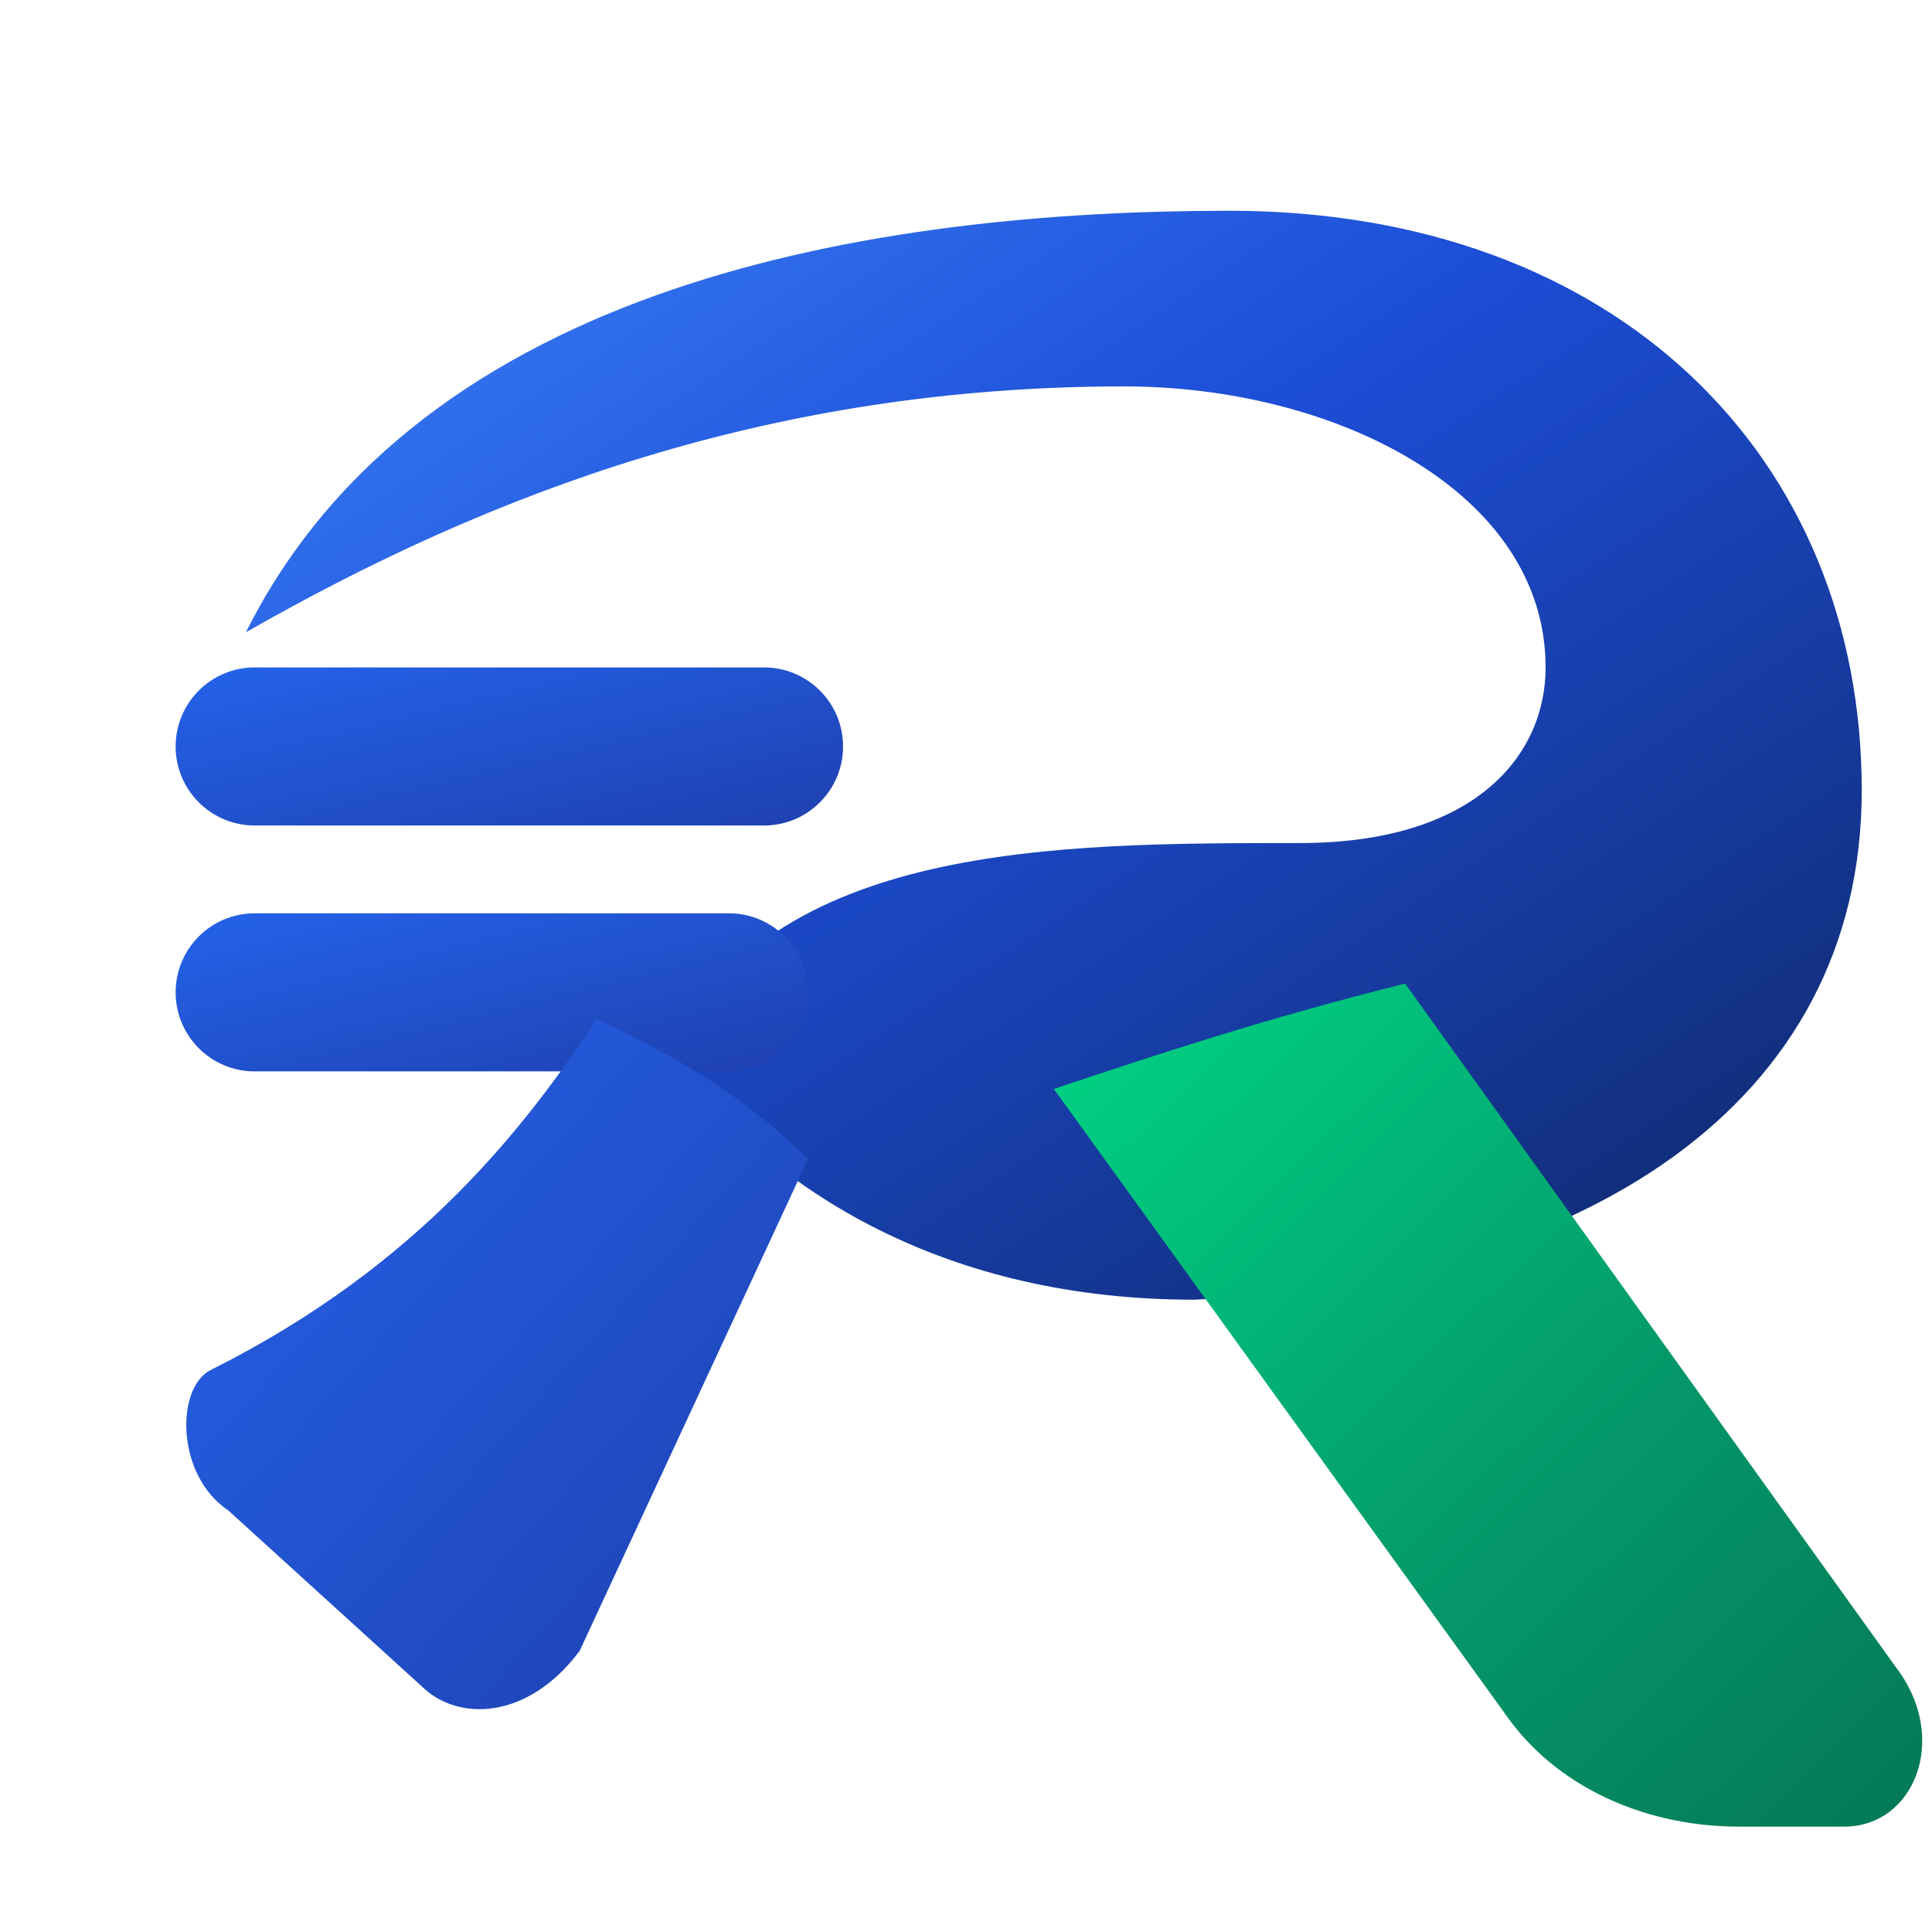
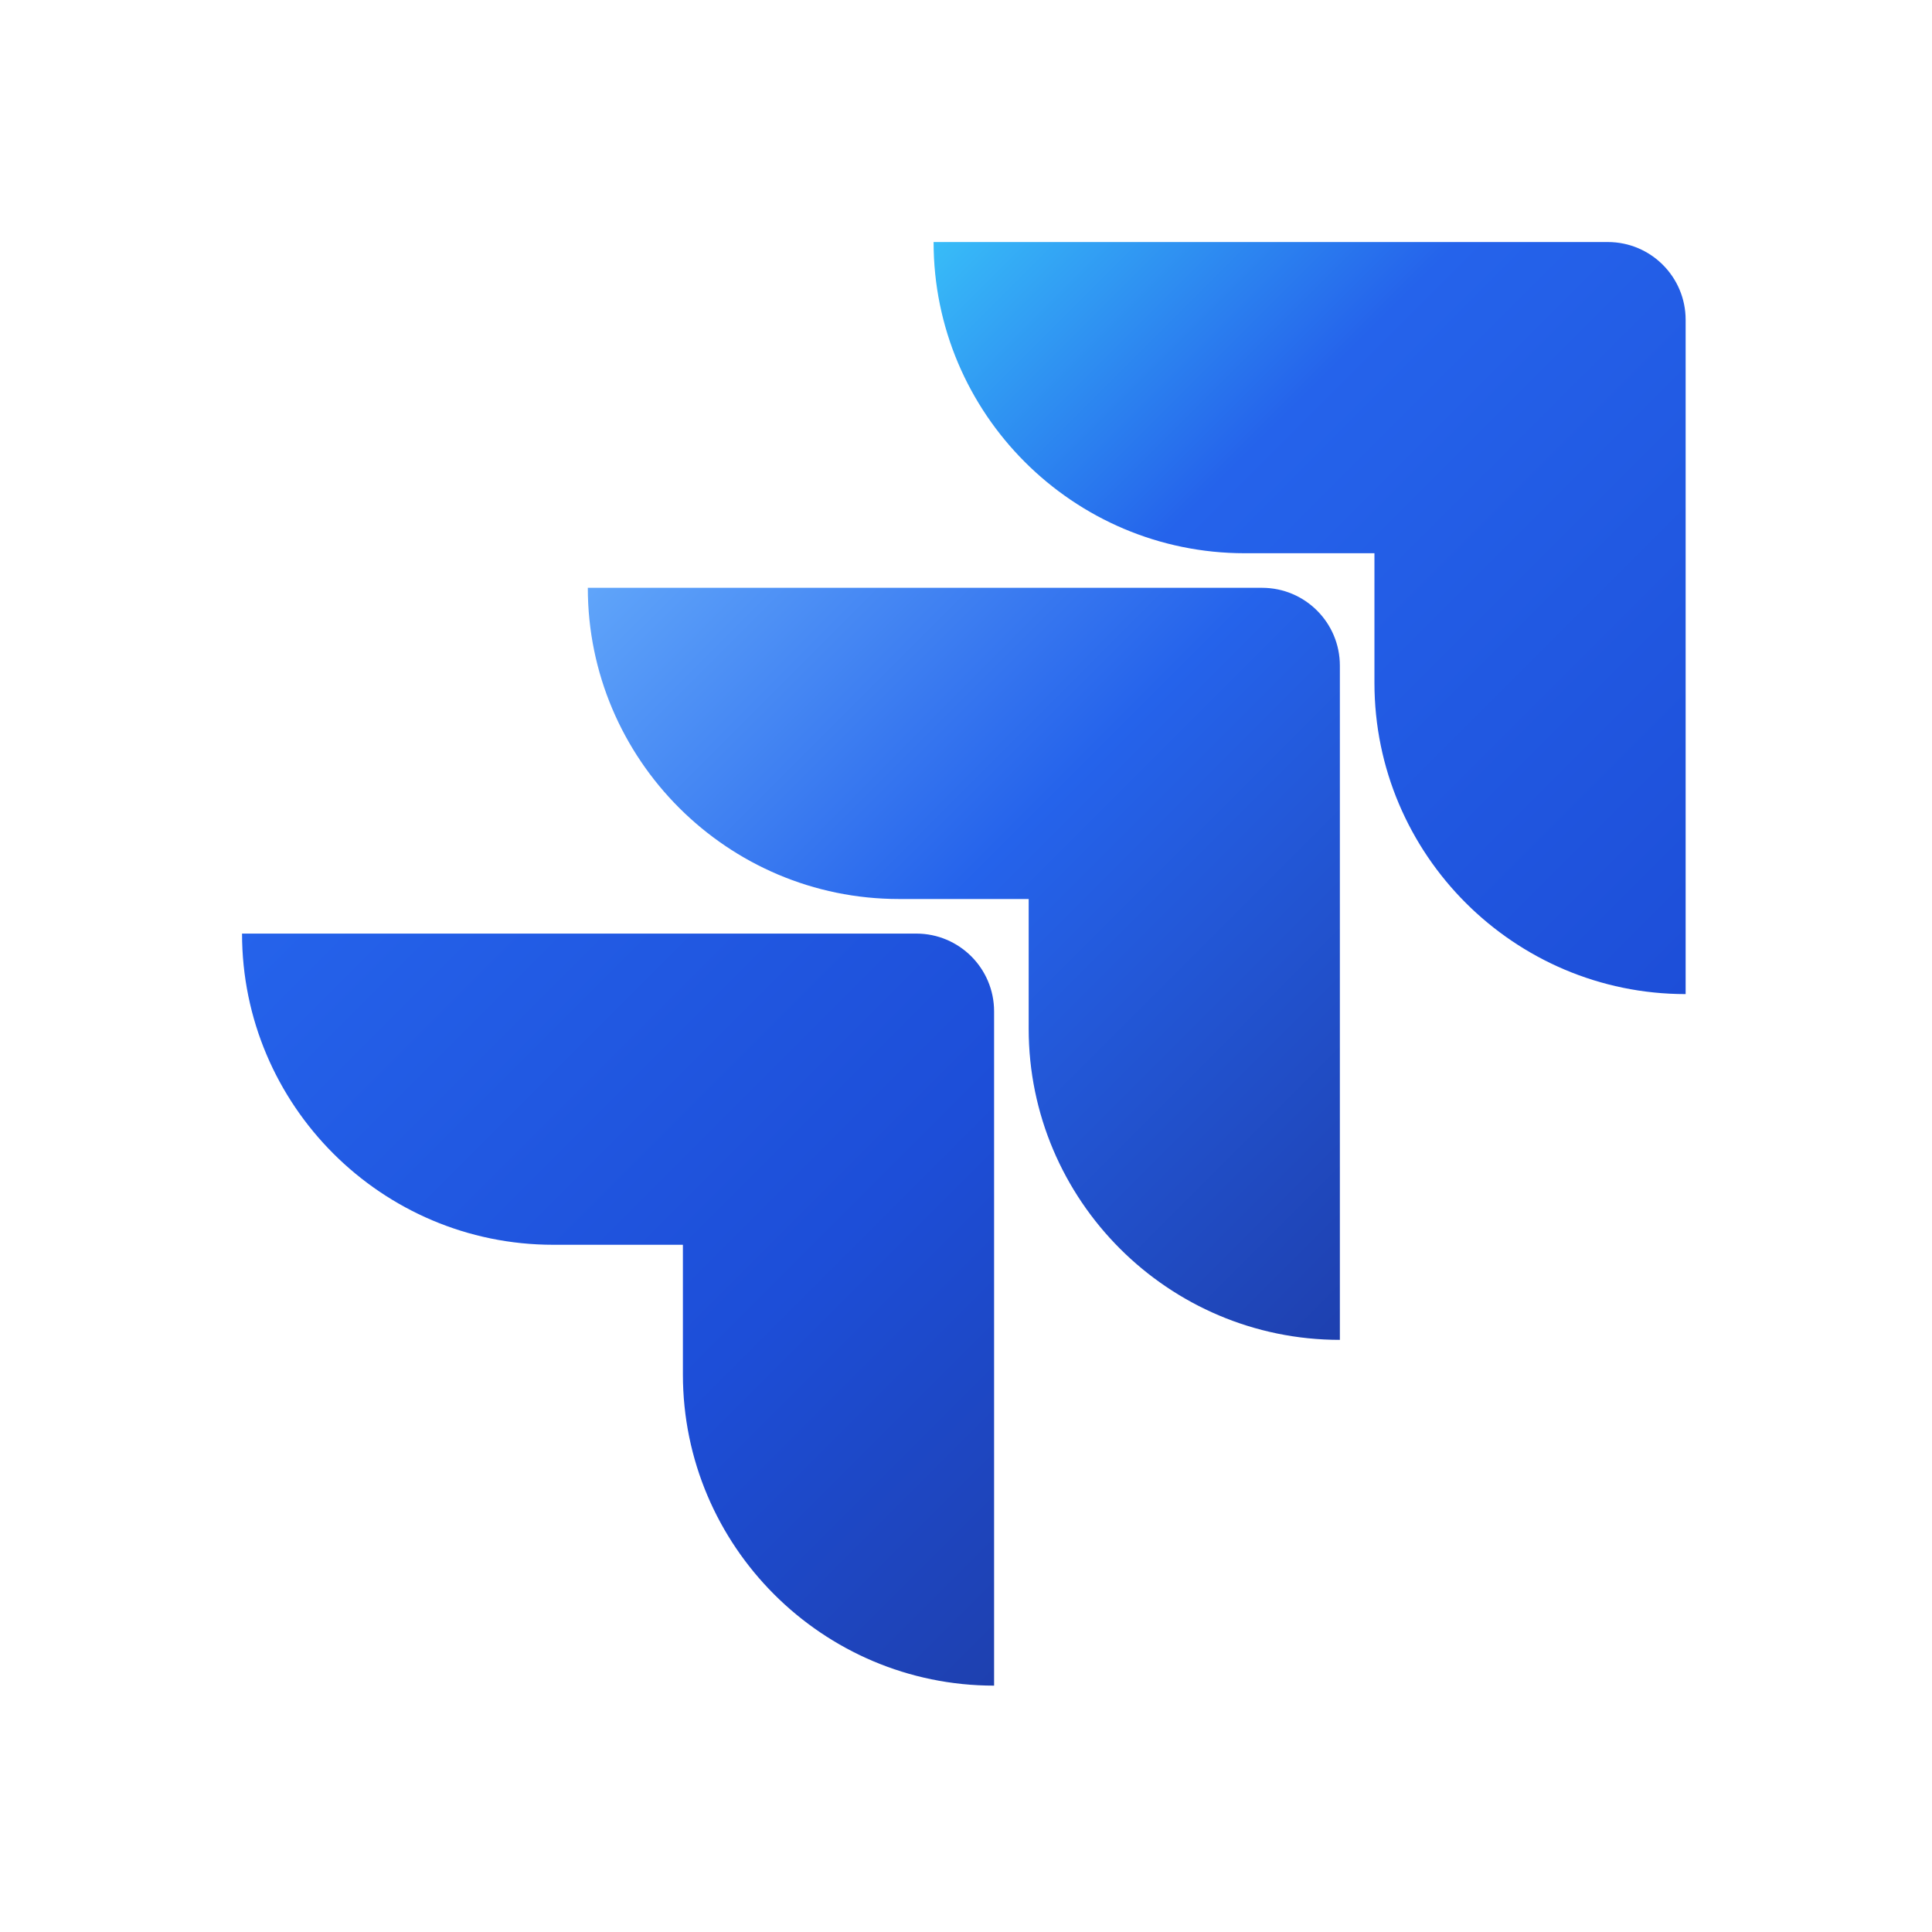
- <svg xmlns="http://www.w3.org/2000/svg" viewBox="0 0 110 110" width="100%" height="100%">
+ <svg xmlns="http://www.w3.org/2000/svg" viewBox="0 0 447 447" width="100%" height="100%">
  <defs>
-     <linearGradient id="bl" x1="0%" y1="0%" x2="100%" y2="100%">
-       <stop offset="0%" stop-color="#3b82f6" />
-       <stop offset="40%" stop-color="#1d4ed8" />
-       <stop offset="100%" stop-color="#0f2766" />
+     <linearGradient id="chevGradTop" x1="0%" y1="0%" x2="100%" y2="100%">
+       <stop offset="0%" stop-color="#38bdf8" />
+       <stop offset="35%" stop-color="#2563eb" />
+       <stop offset="100%" stop-color="#1d4ed8" />
    </linearGradient>
-     <linearGradient id="br" x1="0%" y1="0%" x2="100%" y2="100%">
-       <stop offset="0%" stop-color="#2563eb" />
+     <linearGradient id="chevGradMid" x1="0%" y1="0%" x2="100%" y2="100%">
+       <stop offset="0%" stop-color="#60a5fa" />
+       <stop offset="45%" stop-color="#2563eb" />
      <stop offset="100%" stop-color="#1e40af" />
    </linearGradient>
-     <linearGradient id="gl" x1="0%" y1="0%" x2="100%" y2="100%">
-       <stop offset="0%" stop-color="#00d685" />
-       <stop offset="60%" stop-color="#059669" />
-       <stop offset="100%" stop-color="#047857" />
+     <linearGradient id="chevGradBot" x1="0%" y1="0%" x2="100%" y2="100%">
+       <stop offset="0%" stop-color="#2563eb" />
+       <stop offset="60%" stop-color="#1d4ed8" />
+       <stop offset="100%" stop-color="#1e40af" />
    </linearGradient>
  </defs>
-   <path d="M 14 36 C 24 16, 50 12, 70 12 C 92 12, 106 26, 106 45 C 106 63, 90 73, 68 74 C 54 74 44 68 38 60 C 44 48 60 48 74 48 C 84 48 88 43 88 38 C 88 28 76 22 64 22 C 44 22 28 28 14 36 Z" fill="url(#bl)" />
-   <rect x="10" y="38" width="38" height="9" rx="4.5" fill="url(#br)" />
-   <rect x="10" y="52" width="36" height="9" rx="4.5" fill="url(#br)" />
-   <path d="M 34 58 C 30 64, 24 72, 12 78 C 10 79, 10 84, 13 86 L 24 96 C 26 98, 30 98, 33 94 L 46 66 C 42 62, 38 60, 34 58 Z" fill="url(#br)" />
-   <path d="M 60 62 L 86 98 C 89 102, 94 104, 99 104 L 105 104 C 109 104, 111 99, 108 95 L 80 56 C 72 58, 66 60, 60 62 Z" fill="url(#gl)" />
+   <g transform="translate(216, 56)">
+     <path d="M 0 0 H 156 A 18 18 0 0 1 174 18 V 174 C 134.3 174 102 141.7 102 102 V 72 H 72 C 32.3 72 0 39.7 0 0 Z" fill="url(#chevGradTop)" />
+   </g>
+   <g transform="translate(136, 136)">
+     <path d="M 0 0 H 156 A 18 18 0 0 1 174 18 V 174 C 134.3 174 102 141.7 102 102 V 72 H 72 C 32.3 72 0 39.7 0 0 Z" fill="url(#chevGradMid)" />
+   </g>
+   <g transform="translate(56, 216)">
+     <path d="M 0 0 H 156 A 18 18 0 0 1 174 18 V 174 C 134.3 174 102 141.7 102 102 V 72 H 72 C 32.3 72 0 39.7 0 0 Z" fill="url(#chevGradBot)" />
+   </g>
</svg>
